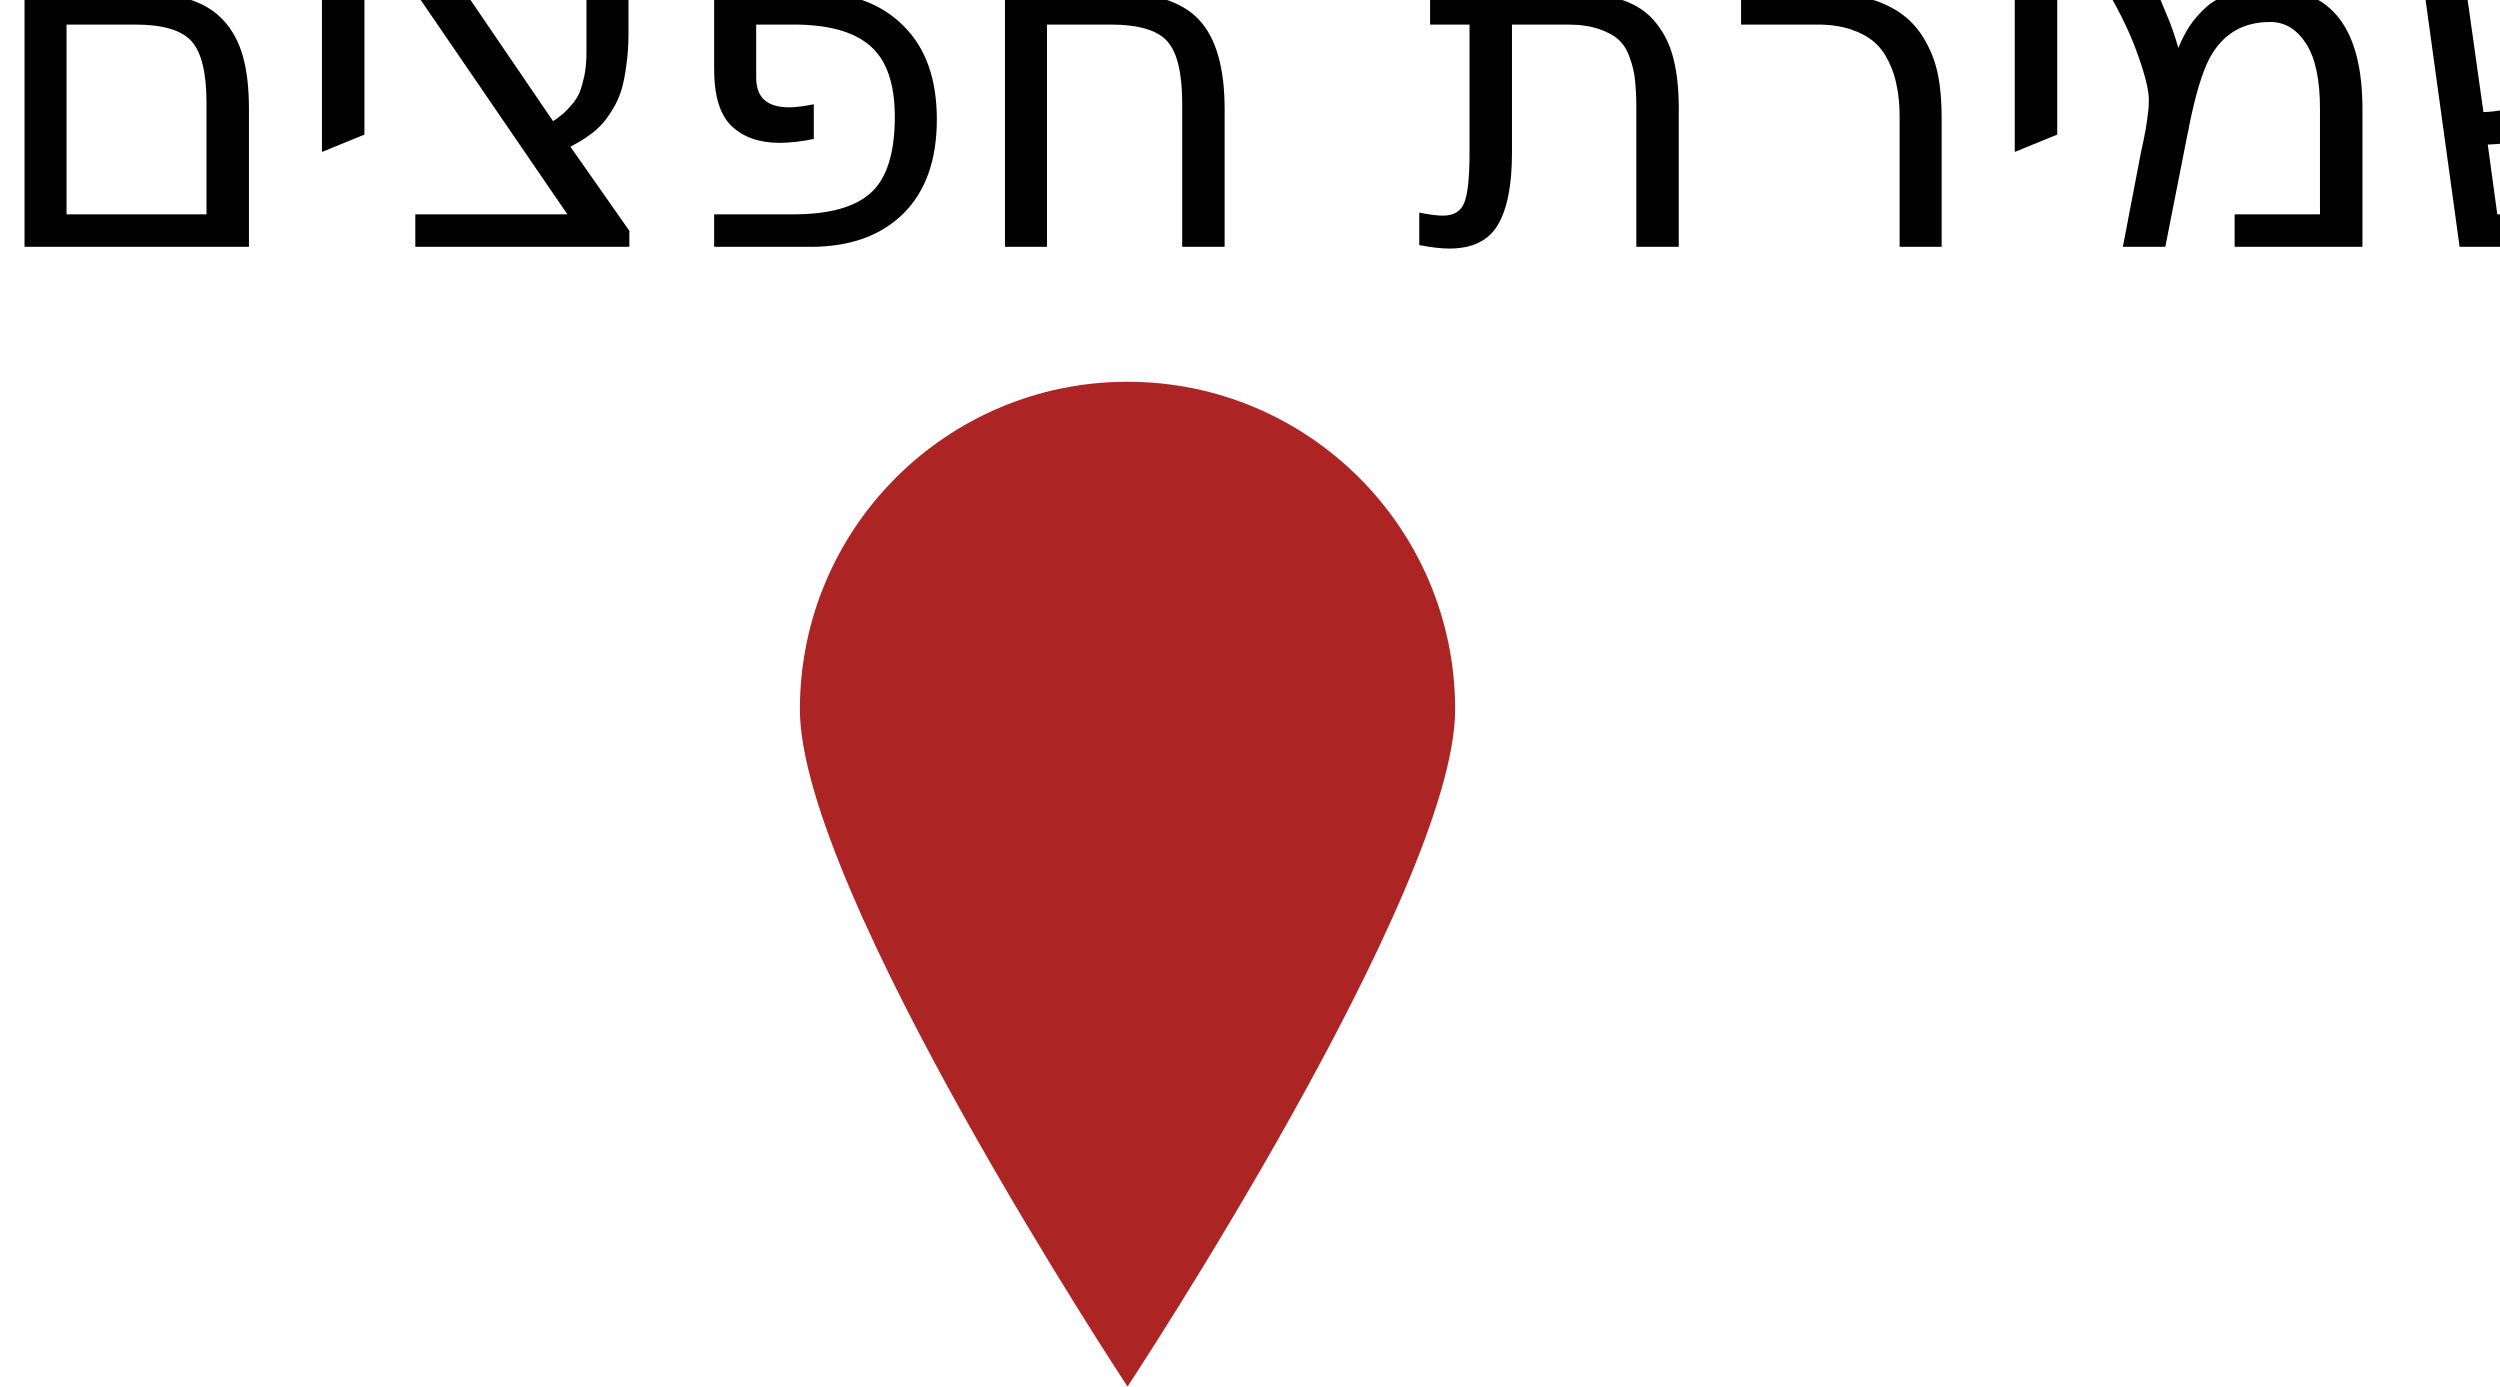
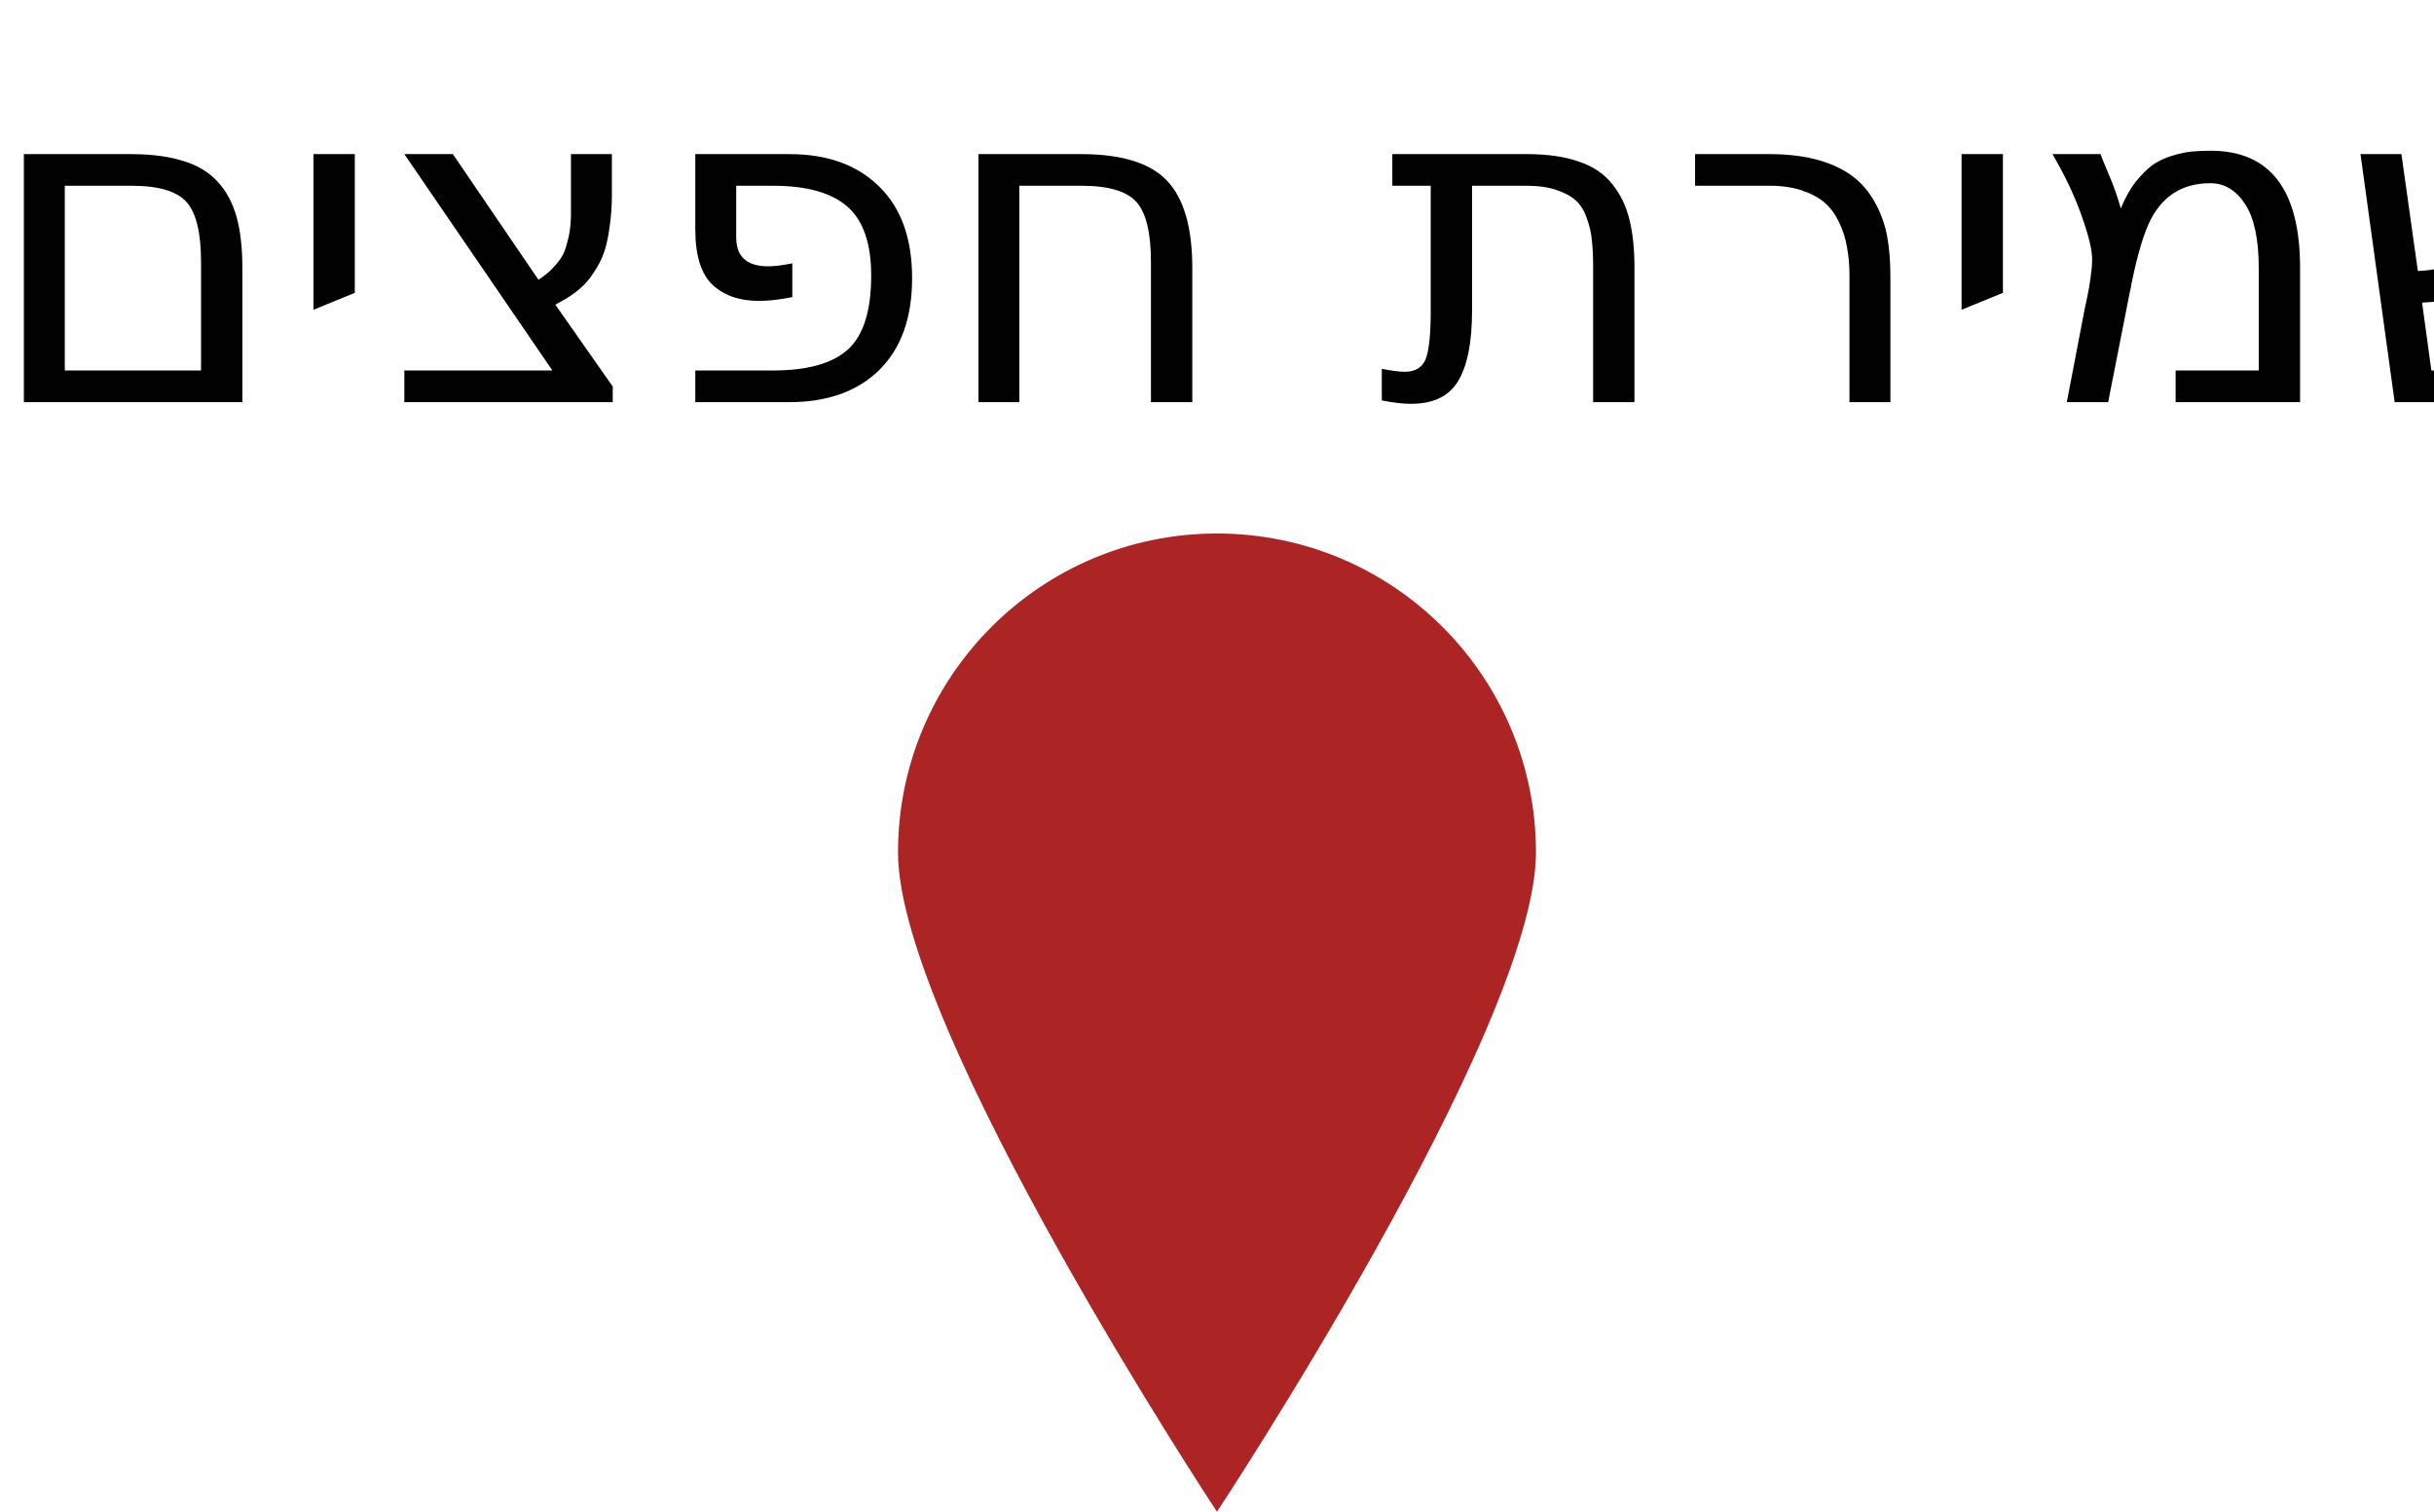
- <svg xmlns="http://www.w3.org/2000/svg" width="25.446mm" height="14.113mm" viewBox="0 0 90.162 50.006" id="svg3515" version="1.1">
+ <svg xmlns="http://www.w3.org/2000/svg" width="90.162" height="56" viewBox="0 0 90.162 56" id="svg3515" version="1.1">
  <defs id="defs3517" />
-   <g id="layer1" transform="translate(-163.4904,-381.6451)">
-     <path style="fill:#ac2524" id="path564" d="m 215.97,407.229 c 0,6.527 -11.816,24.422 -11.816,24.422 0,0 -11.816,-17.895 -11.816,-24.422 0,-6.525 5.291,-11.816 11.816,-11.816 6.525,0 11.816,5.29 11.816,11.816 z" />
+   <g id="layer1" transform="translate(-163.4904,-375.6507)">
+     <path style="fill:#ac2524" id="path564" d="m 220.387,407.229 c 0,6.527 -11.816,24.422 -11.816,24.422 0,0 -11.816,-17.895 -11.816,-24.422 0,-6.525 5.291,-11.816 11.816,-11.816 6.525,0 11.816,5.29 11.816,11.816 z" />
    <text style="font-style:normal;font-variant:normal;font-weight:normal;font-stretch:normal;font-size:16.799px;line-height:125%;font-family:Alef;-inkscape-font-specification:'Alef, Normal';text-align:start;writing-mode:lr-tb;text-anchor:start;fill:#010101" id="text568" font-size="16.799" x="162.842" y="390.545">שמירת חפצים</text>
  </g>
</svg>
